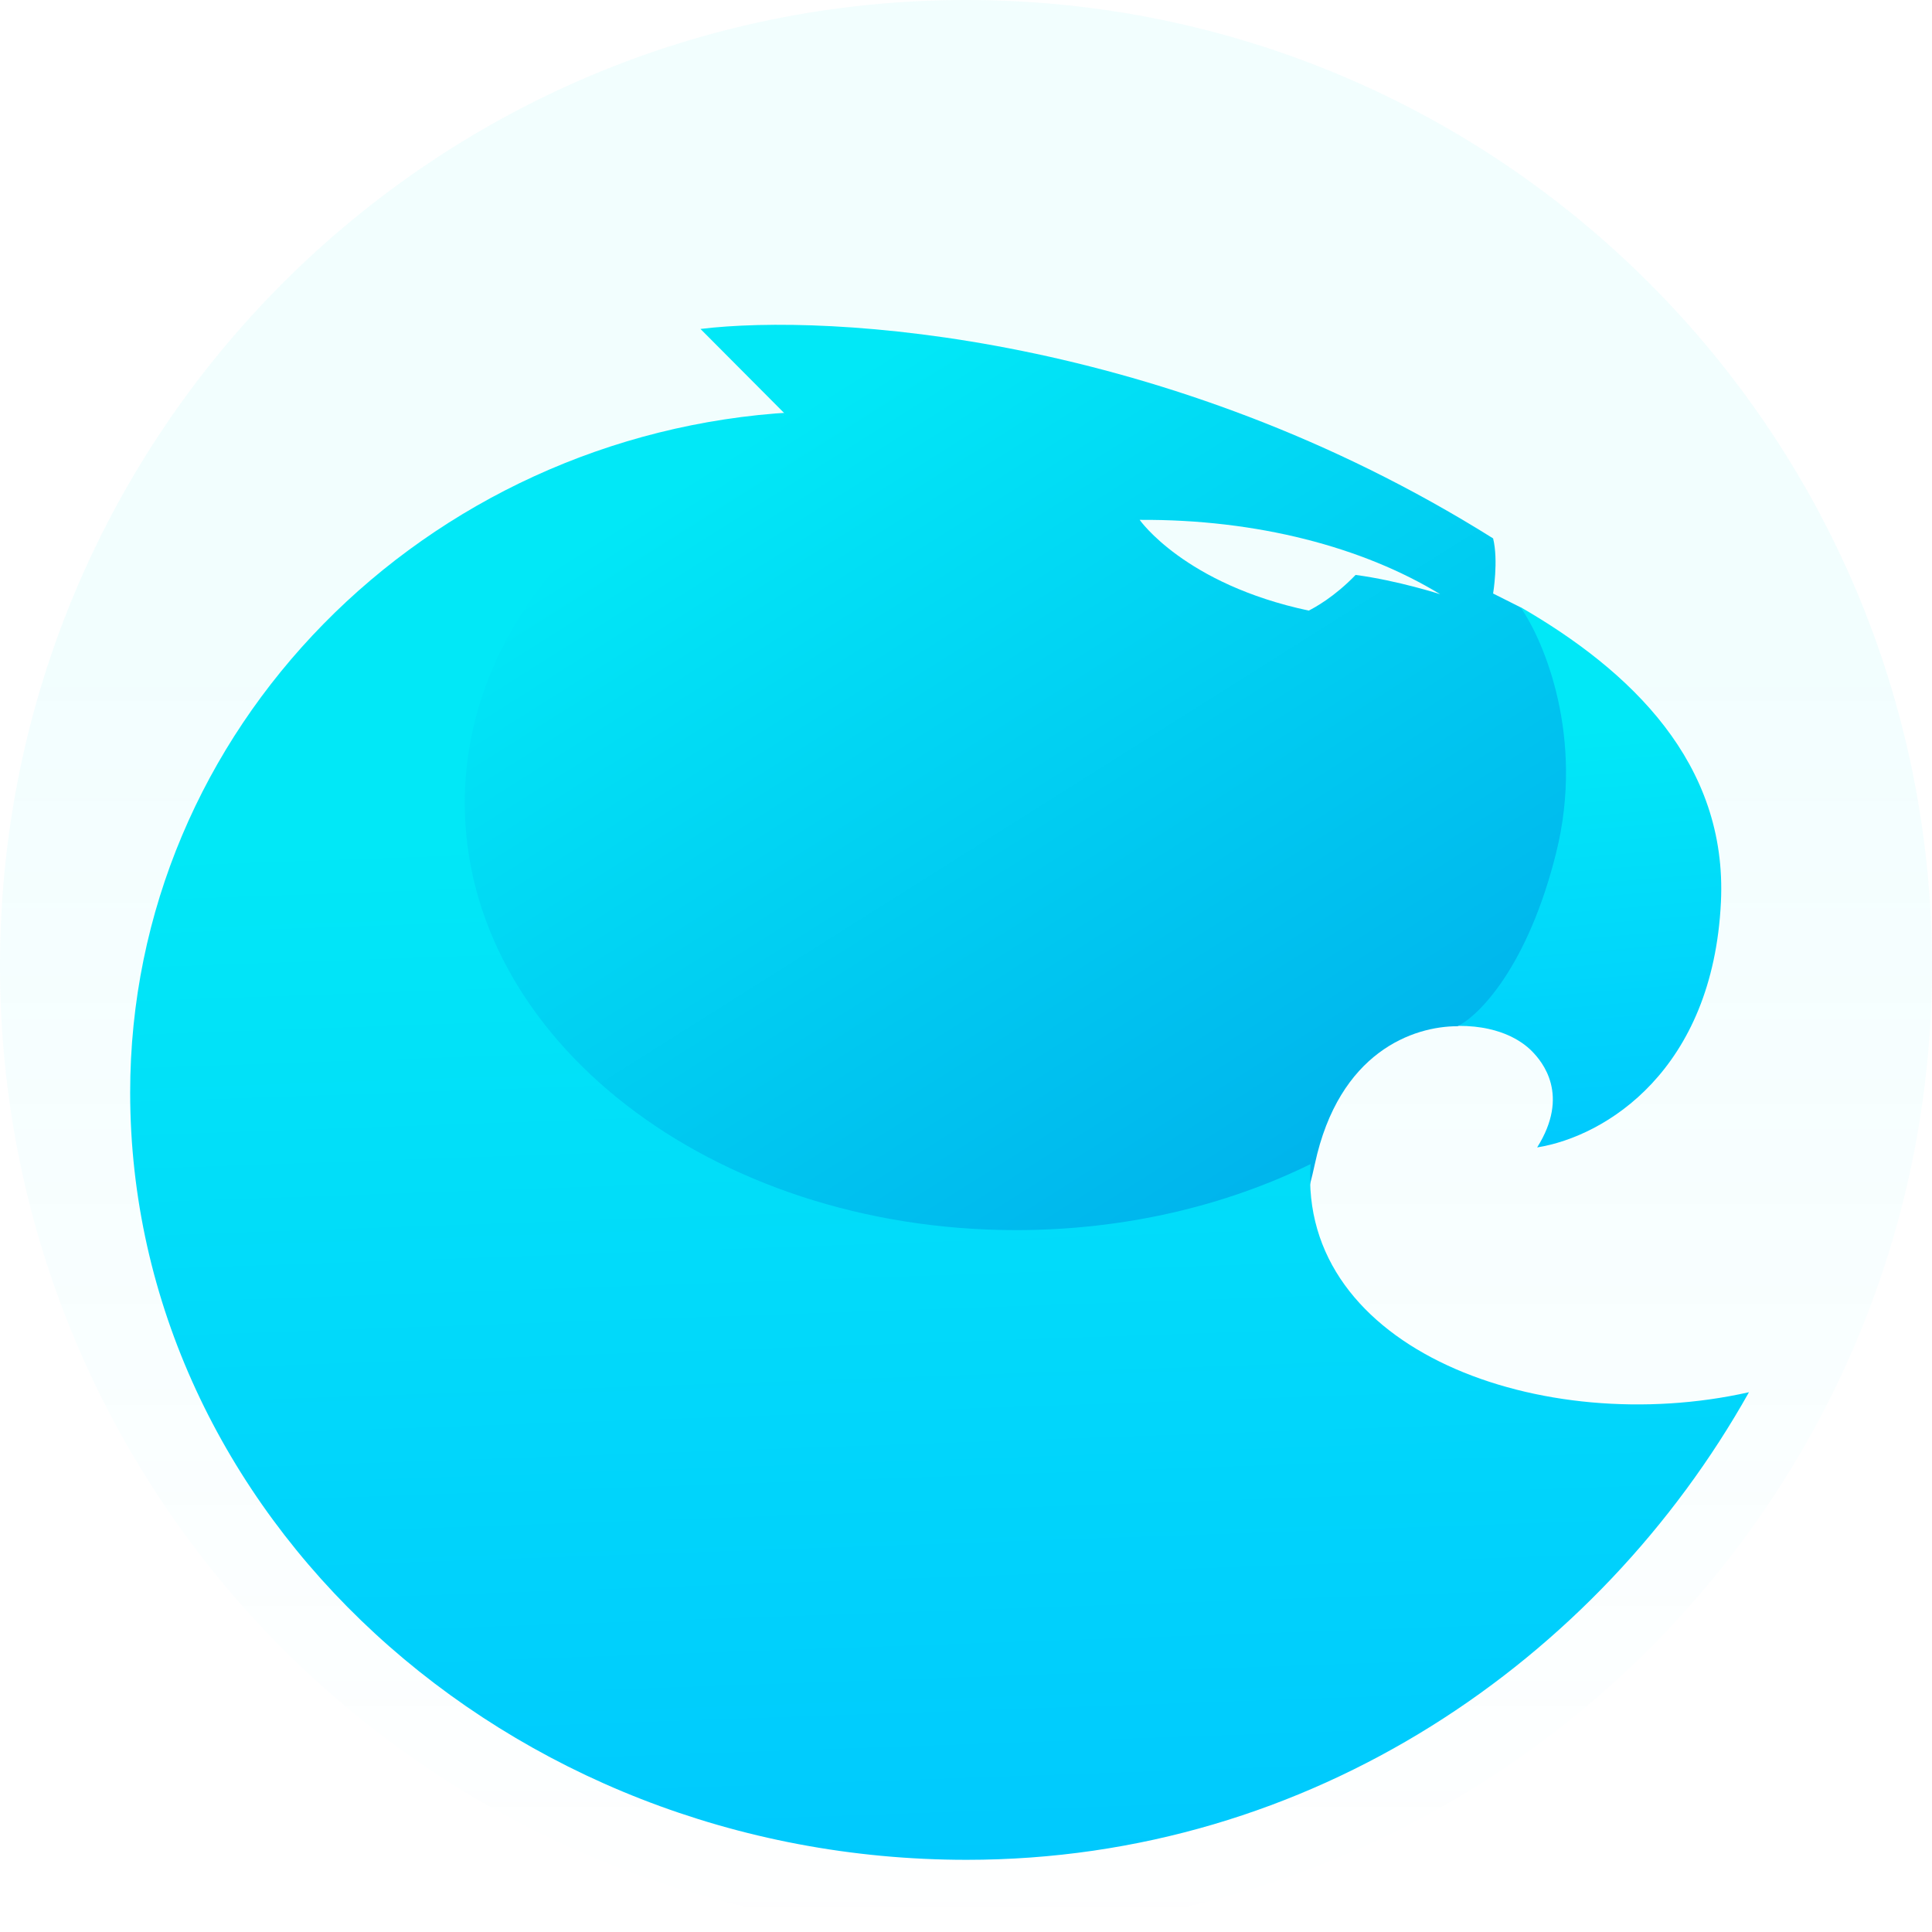
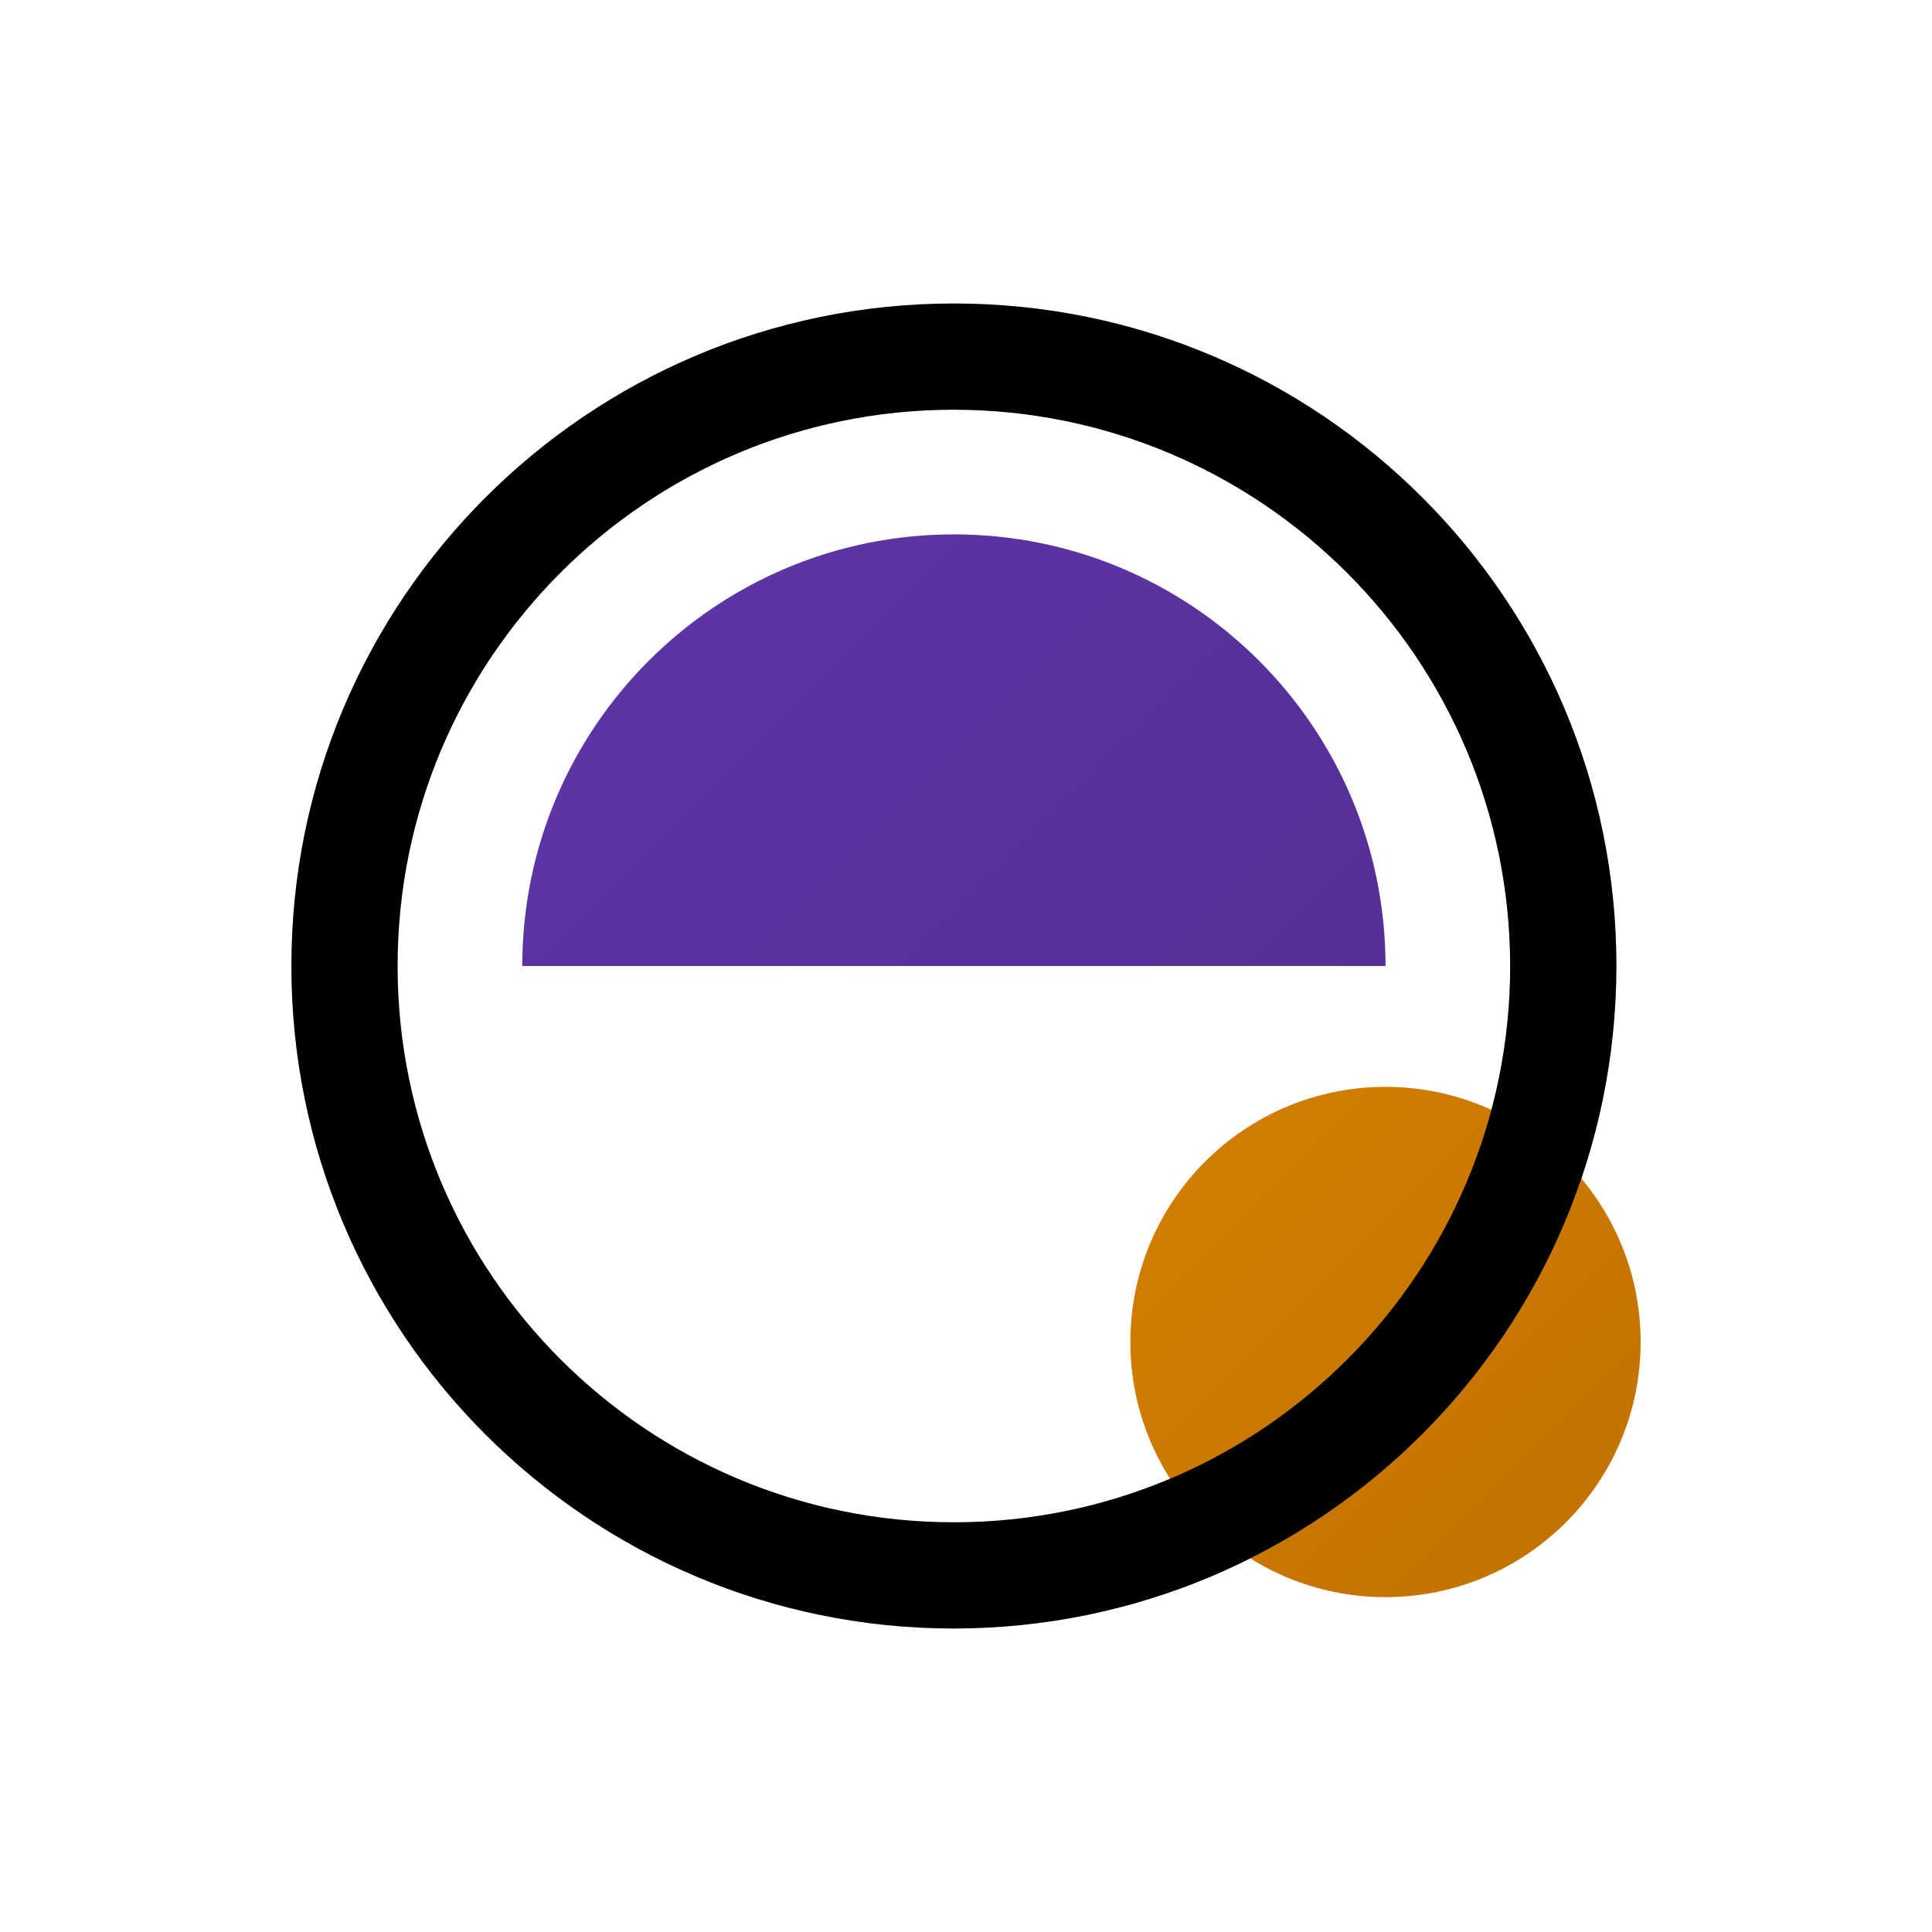
- <svg xmlns="http://www.w3.org/2000/svg" width="64" height="64" viewBox="0 0 64 64" fill="none">
-   <circle cx="32" cy="32" r="32" fill="url(#paint0_linear)" fill-opacity="0.05" />
-   <path d="M57.008 29.884C57.23 25.273 54.01 22.215 50.375 20.115L48.013 33.992C49.648 33.901 50.448 34.522 50.739 34.814C51.102 35.179 52.011 36.275 50.92 38.01C53.192 37.645 56.739 35.453 57.008 29.884Z" fill="url(#paint1_linear)" />
-   <path fill-rule="evenodd" clip-rule="evenodd" d="M26.021 13.727L23.204 10.897C27.444 10.379 38.632 11.043 49.461 17.835C49.643 18.566 49.461 19.661 49.461 19.661L50.37 20.118C51.157 21.244 52.496 24.445 51.551 28.244C50.606 32.042 48.977 33.661 48.28 33.995C46.827 33.995 44.355 34.836 43.556 38.56C42.756 42.285 41.224 43.095 40.558 43.034L24.567 43.217L14.028 37.008L12.484 24.135L15.482 20.118L20.842 15.736L24.658 14.183L26.021 13.727ZM44.906 19.045C44.201 19.779 43.542 20.131 43.354 20.227C39.236 19.351 37.753 17.221 37.753 17.221C41.637 17.197 45.142 18.121 47.707 19.684C47.707 19.684 46.318 19.234 44.906 19.045Z" fill="url(#paint2_linear)" />
-   <path fill-rule="evenodd" clip-rule="evenodd" d="M43.415 38.562C40.593 39.947 37.246 40.749 33.658 40.749C23.573 40.749 15.396 34.413 15.396 26.597C15.396 20.824 19.858 15.858 26.255 13.657C14.089 14.358 4.312 24.131 4.312 36.191C4.312 50.109 16.719 61.609 32.023 61.609C43.451 61.609 52.963 54.983 57.937 46.119C51.093 47.658 42.992 44.732 43.415 38.562Z" fill="url(#paint3_linear)" />
-   <defs>
-     <linearGradient id="paint0_linear" x1="32" y1="22.394" x2="32" y2="64.841" gradientUnits="userSpaceOnUse">
-       <stop stop-color="#01E8F8" />
-       <stop offset="1" stop-color="#01E8F8" stop-opacity="0" />
-     </linearGradient>
-     <linearGradient id="paint1_linear" x1="52.554" y1="24.111" x2="53.979" y2="41.082" gradientUnits="userSpaceOnUse">
-       <stop stop-color="#01E8F7" />
-       <stop offset="1" stop-color="#00C2FF" />
-     </linearGradient>
-     <linearGradient id="paint2_linear" x1="25.229" y1="14.24" x2="41.714" y2="40.404" gradientUnits="userSpaceOnUse">
-       <stop stop-color="#01E8F7" />
-       <stop offset="1" stop-color="#00B3EC" />
-     </linearGradient>
-     <linearGradient id="paint3_linear" x1="31.354" y1="27.22" x2="32.826" y2="69.432" gradientUnits="userSpaceOnUse">
-       <stop stop-color="#01E8F7" />
-       <stop offset="1" stop-color="#00C2FF" />
-     </linearGradient>
-   </defs>
+ <svg xmlns="http://www.w3.org/2000/svg" id="svg15" xml:space="preserve" viewBox="0 0 200 200" y="0px" x="0px" version="1.1">
+   <defs id="defs19" />
+   <linearGradient y2="200" x2="200" y1="0" x1="0" gradientUnits="userSpaceOnUse" id="SVGID_1_">
+     <stop id="stop2" style="stop-color:#ffffff" offset="0" />
+     <stop id="stop4" style="stop-color:#000000" offset="1" />
+   </linearGradient>
+   <circle id="circle7" fill="#ff9800" r="26.409" cx="143.427" cy="138.923" />
+   <path id="path9" d="m98.747 168.583a68.583 68.583 0 1 1 68.583 -68.583 68.66 68.66 0 0 1 -68.583 68.583zm0-126.169a57.587 57.587 0 1 0 57.586 57.587 57.652 57.652 0 0 0 -57.586 -57.587z" />
+   <path id="path11" fill="#673ab7" d="m143.427 100a44.679 44.679 0 0 0 -89.359 0v0h89.359z" />
+   <path id="path13" style="mix-blend-mode: multiply; opacity: 0.3" d="m169.835 138.923a26.409 26.409 0 1 1 -26.409 -26.409 26.409 26.409 0 0 1 26.409 26.409zm-2.506-38.923a68.583 68.583 0 1 0 -68.583 68.583 68.66 68.66 0 0 0 68.583 -68.583zm-10.996 0a57.586 57.586 0 1 1 -57.586 -57.587 57.652 57.652 0 0 1 57.586 57.587zm-12.907-0a44.679 44.679 0 0 0 -89.359 0v0h89.359z" fill="url(#SVGID_1_)" />
</svg>
